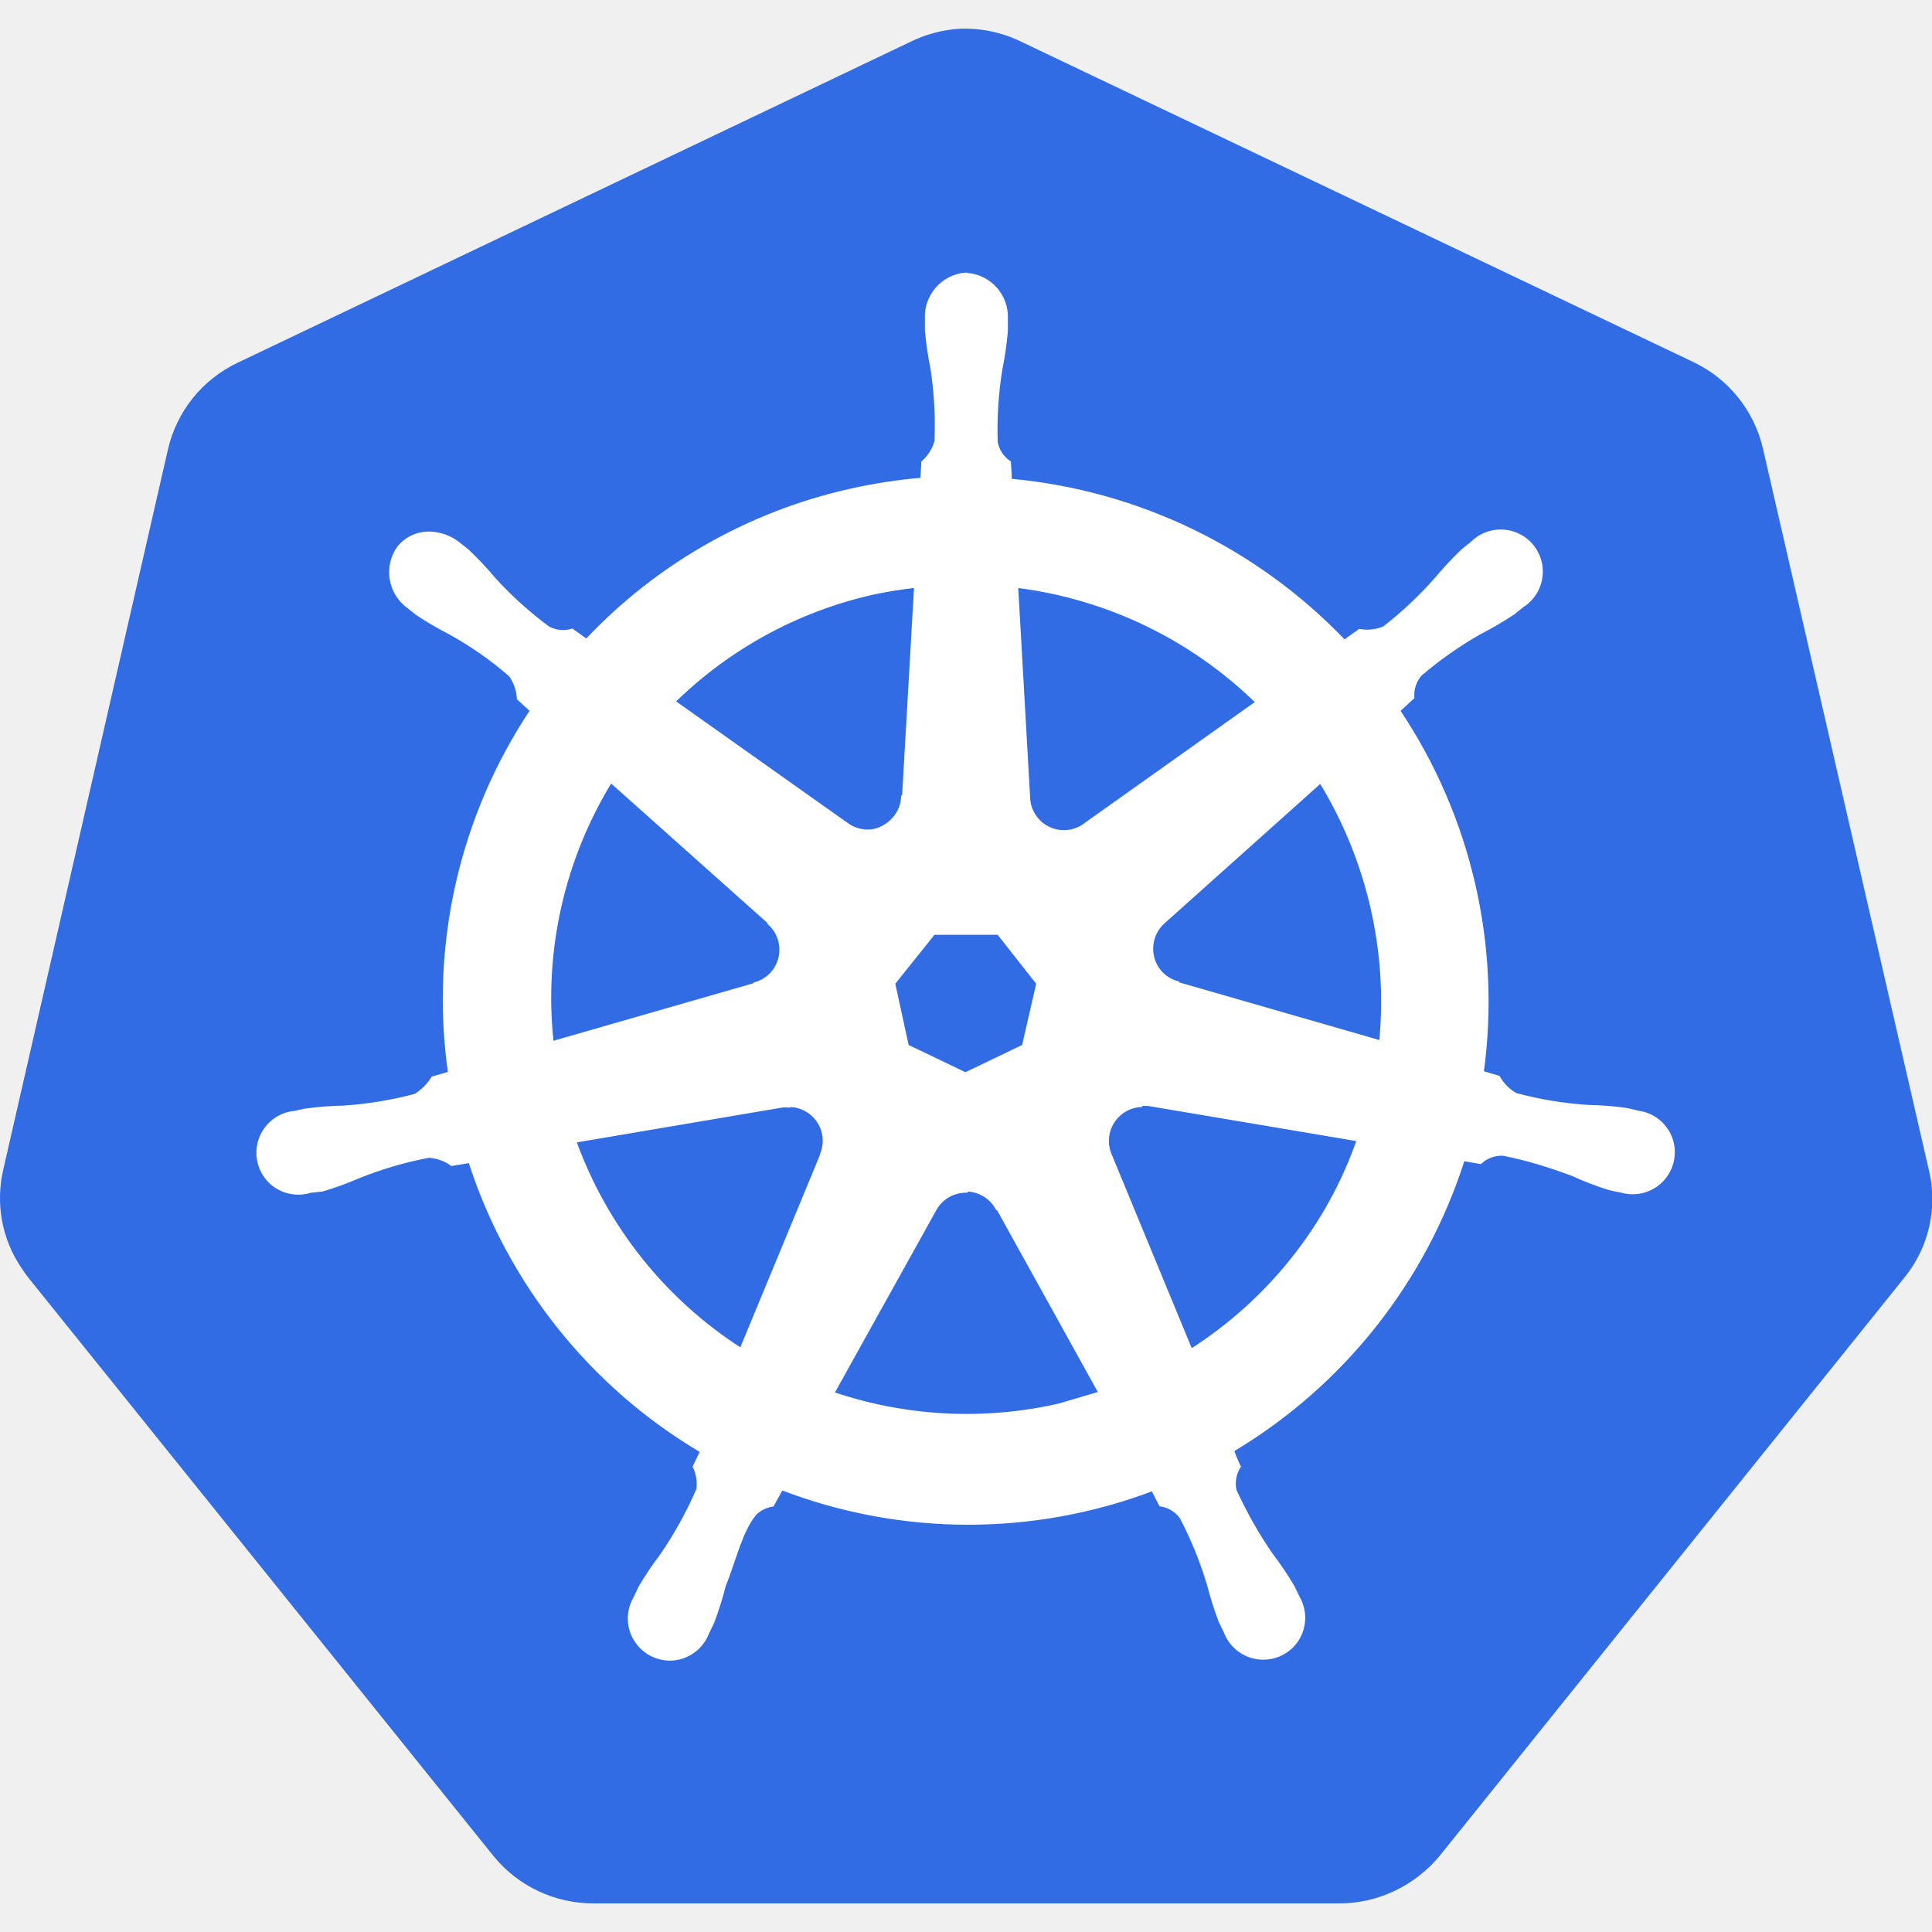
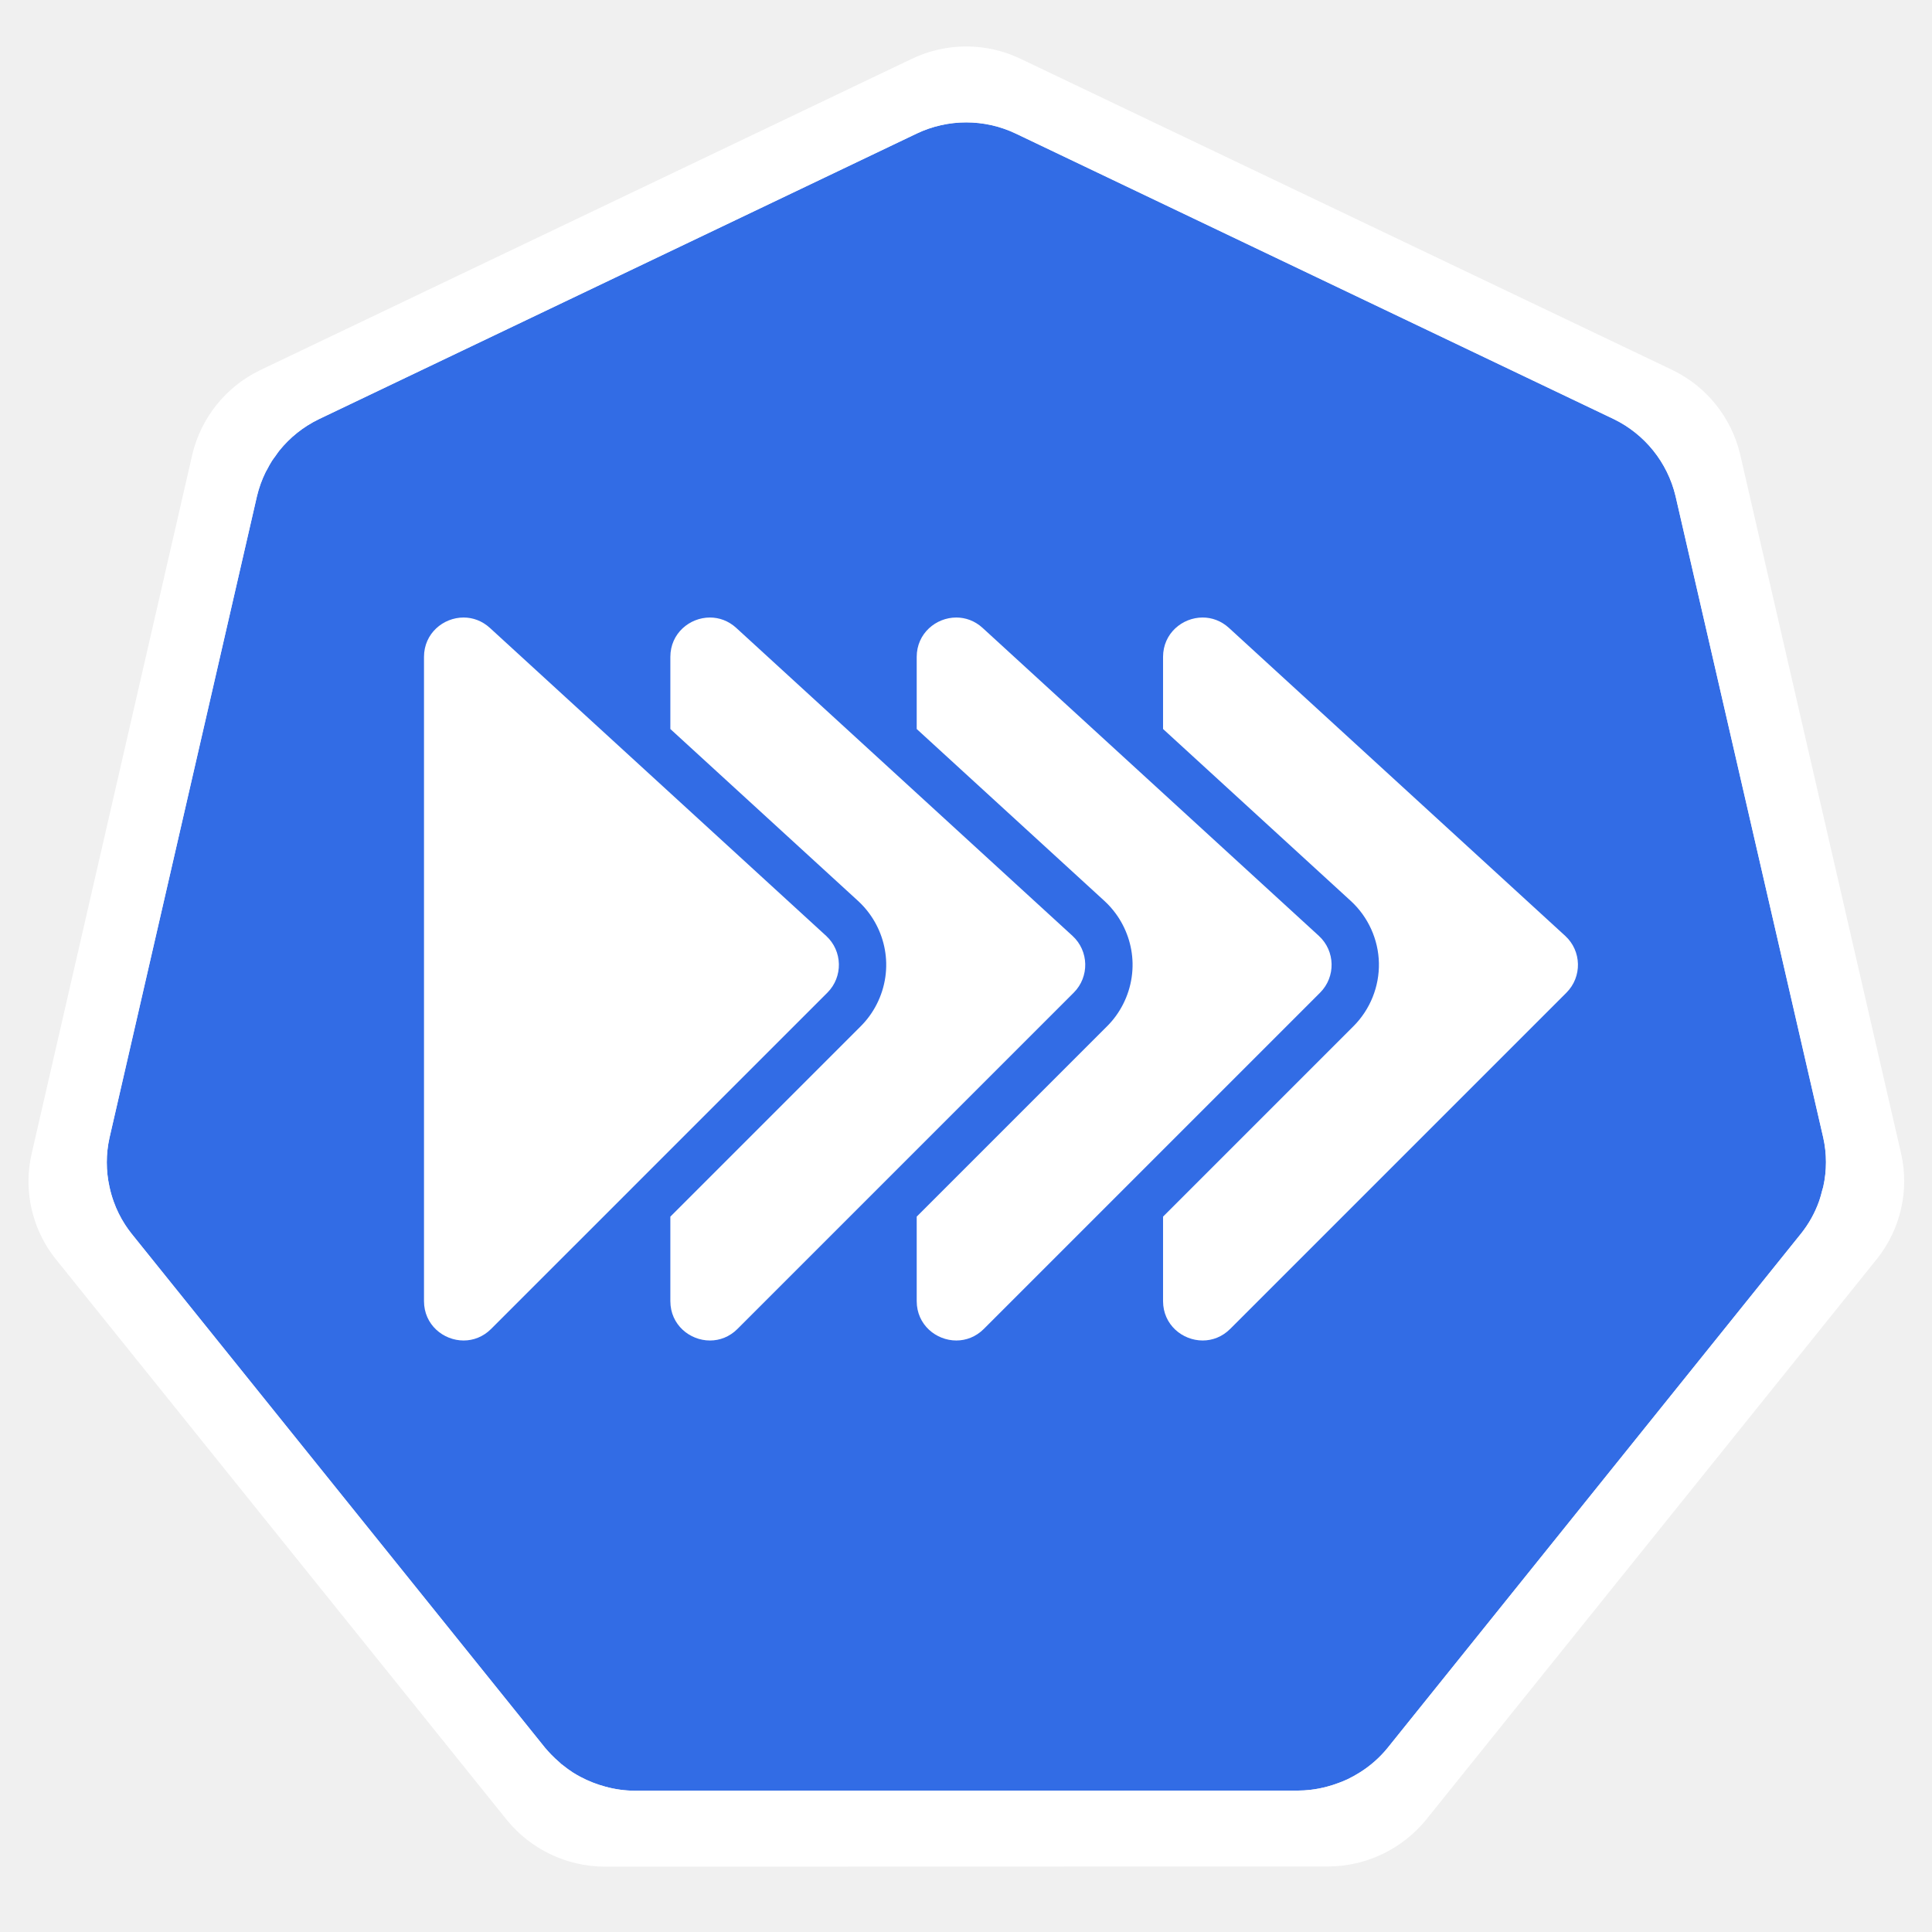
- <svg xmlns="http://www.w3.org/2000/svg" viewBox="0 0 32 32" width="64" height="64">
-   <path d="M15.9.476a2.14 2.14 0 0 0-.823.218L3.932 6.01c-.582.277-1.005.804-1.15 1.432L.054 19.373c-.13.56-.025 1.147.3 1.627q.057.087.12.168l7.7 9.574c.407.5 1.018.787 1.662.784h12.35c.646.001 1.258-.3 1.664-.793l7.696-9.576c.404-.5.555-1.16.4-1.786L29.2 7.43c-.145-.628-.57-1.155-1.15-1.432L16.923.695A2.14 2.14 0 0 0 15.89.476z" fill="#326ce5" />
-   <path d="M16.002 4.542c-.384.027-.675.356-.655.74v.188c.018.213.05.424.092.633a6.22 6.22 0 0 1 .066 1.21c-.038.133-.114.253-.218.345l-.015.282c-.405.034-.807.096-1.203.186-1.666.376-3.183 1.24-4.354 2.485l-.24-.17c-.132.04-.274.025-.395-.04a6.22 6.22 0 0 1-.897-.81 5.55 5.55 0 0 0-.437-.465l-.148-.118c-.132-.106-.294-.167-.463-.175a.64.64 0 0 0-.531.236c-.226.317-.152.756.164.983l.138.11a5.55 5.55 0 0 0 .552.323c.354.197.688.428.998.7a.74.74 0 0 1 .133.384l.218.2c-1.177 1.766-1.66 3.905-1.358 6.006l-.28.08c-.073.116-.17.215-.286.288a6.22 6.22 0 0 1-1.194.197 5.57 5.57 0 0 0-.64.05l-.177.04h-.02a.67.67 0 0 0-.387 1.132.67.67 0 0 0 .684.165h.013l.18-.02c.203-.06.403-.134.598-.218.375-.15.764-.265 1.162-.34.138.008.27.055.382.135l.3-.05c.65 2.017 2.016 3.726 3.84 4.803l-.122.255c.056.117.077.247.06.376-.165.382-.367.748-.603 1.092a5.58 5.58 0 0 0-.358.533l-.085.18a.67.67 0 0 0 .65 1.001.67.67 0 0 0 .553-.432l.083-.17c.076-.2.14-.404.192-.61.177-.437.273-.906.515-1.196a.54.54 0 0 1 .286-.14l.15-.273a8.62 8.62 0 0 0 6.146.015l.133.255c.136.02.258.095.34.205.188.358.34.733.456 1.12a5.57 5.57 0 0 0 .194.611l.083.17a.67.67 0 0 0 1.187.131.67.67 0 0 0 .016-.701l-.087-.18a5.55 5.55 0 0 0-.358-.531c-.23-.332-.428-.686-.6-1.057a.52.52 0 0 1 .068-.4 2.29 2.29 0 0 1-.111-.269c1.82-1.085 3.18-2.8 3.823-4.82l.284.05c.102-.093.236-.142.373-.138.397.076.786.2 1.162.34.195.09.395.166.598.23.048.013.118.024.172.037h.013a.67.67 0 0 0 .841-.851.67.67 0 0 0-.544-.446l-.194-.046a5.57 5.57 0 0 0-.64-.05c-.404-.026-.804-.092-1.194-.197-.12-.067-.22-.167-.288-.288l-.27-.08a8.65 8.65 0 0 0-1.386-5.993l.236-.218c-.01-.137.035-.273.124-.378.307-.264.64-.497.99-.696a5.57 5.57 0 0 0 .552-.323l.146-.118a.67.67 0 0 0-.133-1.202.67.67 0 0 0-.696.161l-.148.118a5.57 5.57 0 0 0-.437.465c-.264.302-.556.577-.873.823a.74.74 0 0 1-.404.044l-.253.18c-1.46-1.53-3.427-2.48-5.535-2.67 0-.1-.013-.25-.015-.297-.113-.078-.192-.197-.218-.332a6.23 6.23 0 0 1 .076-1.207c.043-.21.073-.42.092-.633v-.2c.02-.384-.27-.713-.655-.74zm-.834 5.166l-.2 3.493h-.015c-.01.216-.137.4-.332.504s-.426.073-.6-.054l-2.865-2.03a6.86 6.86 0 0 1 3.303-1.799c.234-.05.47-.088.707-.114zm1.668 0c1.505.187 2.906.863 3.99 1.924l-2.838 2.017c-.175.14-.415.168-.618.072s-.333-.3-.336-.524zm-6.72 3.227l2.62 2.338v.015c.163.142.234.363.186.574s-.21.378-.417.435v.01l-3.362.967a6.86 6.86 0 0 1 .974-4.34zm11.753 0c.796 1.295 1.148 2.814 1.002 4.327l-3.367-.97v-.013c-.21-.057-.37-.224-.417-.435s.023-.43.186-.574l2.6-2.327zm-6.404 2.52h1.072l.655.832-.238 1.04-.963.463-.965-.463-.227-1.04zm3.434 2.838c.045-.005.1-.005.135 0l3.467.585c-.5 1.44-1.487 2.67-2.775 3.493l-1.34-3.244a.59.59 0 0 1 .509-.819zm-5.823.015c.196.003.377.104.484.268s.124.37.047.55v.013l-1.332 3.218C11 21.54 10.032 20.325 9.517 18.9l3.437-.583c.038-.004.077-.004.116 0zm2.904 1.4a.59.59 0 0 1 .537.308h.013l1.694 3.057-.677.2c-1.246.285-2.547.218-3.758-.194l1.7-3.057c.103-.18.293-.29.5-.295z" fill="#fff" stroke="#fff" stroke-width=".055" />
+ <svg xmlns="http://www.w3.org/2000/svg" id="Layer_1" viewBox="0 0 500 500" width="64" height="64">
+   <defs>
+     <style>.cls-1{fill:none;}.cls-2{fill:#fff;}.cls-3{fill:#326ce5;}</style>
+   </defs>
+   <g>
+     <path class="cls-1" d="m141.301,452.595c.419.498.862.972,1.311,1.446.685.729,1.429,1.395,2.183,2.049-.755-.655-1.5-1.324-2.186-2.054-.448-.471-.89-.944-1.309-1.442Z" />
+     <path class="cls-1" d="m351.988,458.66c-1.044.666-2.128,1.269-3.245,1.804-.746.358-1.518.654-2.293.95-.992.376-2.004.7-3.03.97-1.432.386-2.891.663-4.364.829-1.027.117-2.06.177-3.094.182l-170.051.04h-1.665c-2.543-.017-5.073-.365-7.526-1.038-2.268-.6-4.455-1.461-6.523-2.559,2.068,1.101,4.256,1.964,6.525,2.566,2.452.671,4.981,1.02,7.524,1.036h1.668l170.051-.04c1.034-.004,2.066-.064,3.094-.18,1.474-.168,2.932-.445,4.364-.832,1.028-.272,2.041-.598,3.034-.976.778-.282,1.542-.597,2.293-.944,1.113-.535,2.193-1.138,3.234-1.804,2.697-1.694,5.098-3.817,7.109-6.286l2.339-2.915-2.341,2.91c-2.009,2.469-4.408,4.592-7.102,6.286Z" />
+     <polygon class="cls-1" points="471.853 307.136 471.854 307.134 471.853 307.135 471.853 307.136" />
+     <path class="cls-1" d="m82.512,108.488l22.496-10.748-22.494,10.746c-4.025,1.95-7.507,4.752-10.242,8.154,2.735-3.401,6.216-6.202,10.24-8.152Z" />
+     <path class="cls-1" d="m466.133,319.215l-39.23,48.803,39.228-48.798c1.991-2.495,3.555-5.302,4.629-8.307.337-.932.581-1.892.824-2.852-.244.959-.489,1.919-.827,2.85-1.073,3.004-2.636,5.81-4.625,8.305Z" />
+     <path class="cls-3" d="m433.624,128.36c-2.082-8.698-7.954-16.004-16.001-19.907l-154.725-73.875c-8.122-3.876-17.56-3.876-25.682,0l-132.207,63.162-22.496,10.748c-4.024,1.95-7.505,4.751-10.24,8.152-.336.418-.625.872-.939,1.308-.323.45-.67.882-.968,1.349-.449.704-.84,1.443-1.229,2.184-.12.229-.266.443-.38.676-.969,1.968-1.727,4.055-2.247,6.229l-38.164,166.038c-.941,4.196-.944,8.548-.009,12.746.276,1.28.635,2.54,1.077,3.772.747,2.101,1.736,4.108,2.947,5.981.522.807,1.082,1.587,1.678,2.339l107.083,133.135c.056.07.123.131.181.2.419.497.861.971,1.309,1.442.686.73,1.431,1.398,2.186,2.054.171.148.32.32.495.464.121.101.259.18.383.279.834.668,1.689,1.311,2.591,1.885.631.397,1.277.769,1.933,1.118,2.067,1.098,4.255,1.959,6.523,2.559,2.453.672,4.983,1.021,7.526,1.038h1.665l170.051-.04c1.034-.005,2.067-.065,3.094-.182,1.473-.167,2.932-.444,4.364-.829,1.026-.27,2.038-.594,3.03-.97.774-.296,1.547-.592,2.293-.95,1.117-.535,2.201-1.137,3.245-1.804,2.694-1.694,5.093-3.817,7.102-6.286l2.341-2.91.922-1.149,64.55-80.298,39.23-48.803c1.989-2.494,3.552-5.3,4.625-8.305.338-.931.583-1.891.827-2.85.079-.313.199-.613.268-.928v.003c0-.001 0-.001 0-.002.938-4.194.936-8.545-.005-12.738l-38.225-166.036Z" />
+     <path class="cls-2" d="m492.032,298.656v-.007l-41.703-181.144c-2.27-9.492-8.679-17.464-17.46-21.721L264.066,15.195c-8.861-4.229-19.159-4.229-28.021,0L67.259,95.832c-8.782,4.254-15.193,12.222-17.467,21.71L8.161,298.698c-1.897,8.436-.319,17.281,4.377,24.541.573.878,1.18,1.729,1.839,2.55l116.827,145.26c6.199,7.568,15.447,11.981,25.23,12.039l187.347-.044c9.78-.056,19.028-4.463,25.232-12.024l116.785-145.273c6.057-7.628,8.348-17.582,6.236-27.09Zm-20.179,8.478c-0.0.001-0.0.002-0.0.003v-.004c-.069.315-.189.616-.268.928-.243.96-.487,1.92-.824,2.852-1.074,3.005-2.639,5.812-4.629,8.307l-39.228,48.798-64.55,80.298-.922,1.149-2.339,2.915c-2.011,2.469-4.412,4.592-7.109,6.286-1.041.666-2.121,1.268-3.234,1.804-.75.347-1.515.661-2.293.944-.994.378-2.007.704-3.034.976-1.432.386-2.89.664-4.364.832-1.027.116-2.06.176-3.094.18l-170.051.04h-1.668c-2.542-.016-5.072-.364-7.524-1.036-2.269-.602-4.457-1.465-6.525-2.566-.657-.35-1.302-.721-1.933-1.118-.903-.574-1.758-1.217-2.591-1.885-.123-.099-.261-.178-.383-.279-.174-.144-.324-.316-.495-.464-.754-.654-1.498-1.321-2.183-2.049-.449-.474-.892-.949-1.311-1.446-.058-.069-.124-.13-.181-.2l-107.083-133.135c-.597-.752-1.156-1.532-1.678-2.339-1.211-1.873-2.2-3.88-2.947-5.981-.442-1.232-.802-2.492-1.077-3.772-.935-4.197-.932-8.549.009-12.746l38.164-166.038c.521-2.174,1.278-4.261,2.247-6.229.115-.233.26-.447.38-.676.389-.741.781-1.481,1.229-2.184.298-.467.645-.899.968-1.349.314-.436.603-.89.939-1.308,2.735-3.402,6.217-6.204,10.242-8.154l22.494-10.746,132.207-63.162c8.122-3.876,17.56-3.876,25.682,0l154.725,73.875c8.047,3.903,13.92,11.209,16.001,19.907l38.225,166.036c.941,4.194.943,8.544.005,12.738Z" />
+   </g>
+   <g>
+     <path class="cls-2" d="m318.379,343.915l87.012-87.012c4.1-4.1,3.953-10.792-.323-14.708l-87.012-79.69c-2.03-1.859-4.447-2.693-6.813-2.693-5.246,0-10.245,4.097-10.245,10.202v18.651l48.587,44.498c4.49,4.112,7.142,9.961,7.275,16.048.134,6.087-2.259,12.047-6.564,16.352l-49.298,49.299v21.854c0,6.137,5.021,10.202,10.255,10.202,2.502,0,5.052-.928,7.126-3.003Z" />
+     <path class="cls-2" d="m254.624,343.915l34.126-34.126,6.124-6.124,6.124-6.124,40.638-40.638c4.1-4.1,3.953-10.792-.323-14.708l-40.315-36.923-6.124-5.608-6.124-5.608-34.449-31.55c-2.03-1.859-4.447-2.693-6.813-2.693-5.246,0-10.245,4.097-10.245,10.202v18.651l48.587,44.498c1.085.994,2.06,2.091,2.921,3.266,2.701,3.689,4.253,8.166,4.355,12.782.109,4.949-1.453,9.815-4.355,13.775-.667.91-1.405,1.773-2.209,2.578l-49.298,49.298v21.854c0,6.137,5.021,10.202,10.255,10.202,2.502,0,5.052-.928,7.126-3.003Z" />
+     <path class="cls-2" d="m190.868,343.915l34.126-34.126,6.123-6.123,6.124-6.124,40.638-40.638c4.1-4.1,3.953-10.792-.323-14.708l-40.315-36.923-6.124-5.609-6.123-5.608-34.449-31.55c-2.03-1.859-4.447-2.693-6.813-2.693-5.246,0-10.245,4.097-10.245,10.202v18.652l48.586,44.498c1.085.994,2.061,2.091,2.921,3.267,2.701,3.688,4.252,8.166,4.354,12.781.109,4.949-1.453,9.814-4.354,13.774-.667.911-1.405,1.774-2.21,2.579l-49.298,49.298v21.855c0,6.137,5.021,10.202,10.255,10.202,2.502,0,5.052-.928,7.126-3.003Z" />
+     <path class="cls-2" d="m127.112,343.915l34.127-34.127,6.123-6.123,6.124-6.124,40.637-40.637c4.1-4.1,3.953-10.792-.323-14.708l-40.315-36.922-6.124-5.609-6.123-5.608-34.45-31.551c-2.03-1.859-4.447-2.693-6.813-2.693-5.246,0-10.245,4.097-10.245,10.202v166.702c0,6.137,5.021,10.202,10.255,10.202,2.502,0,5.052-.928,7.126-3.003Z" />
+   </g>
</svg>
